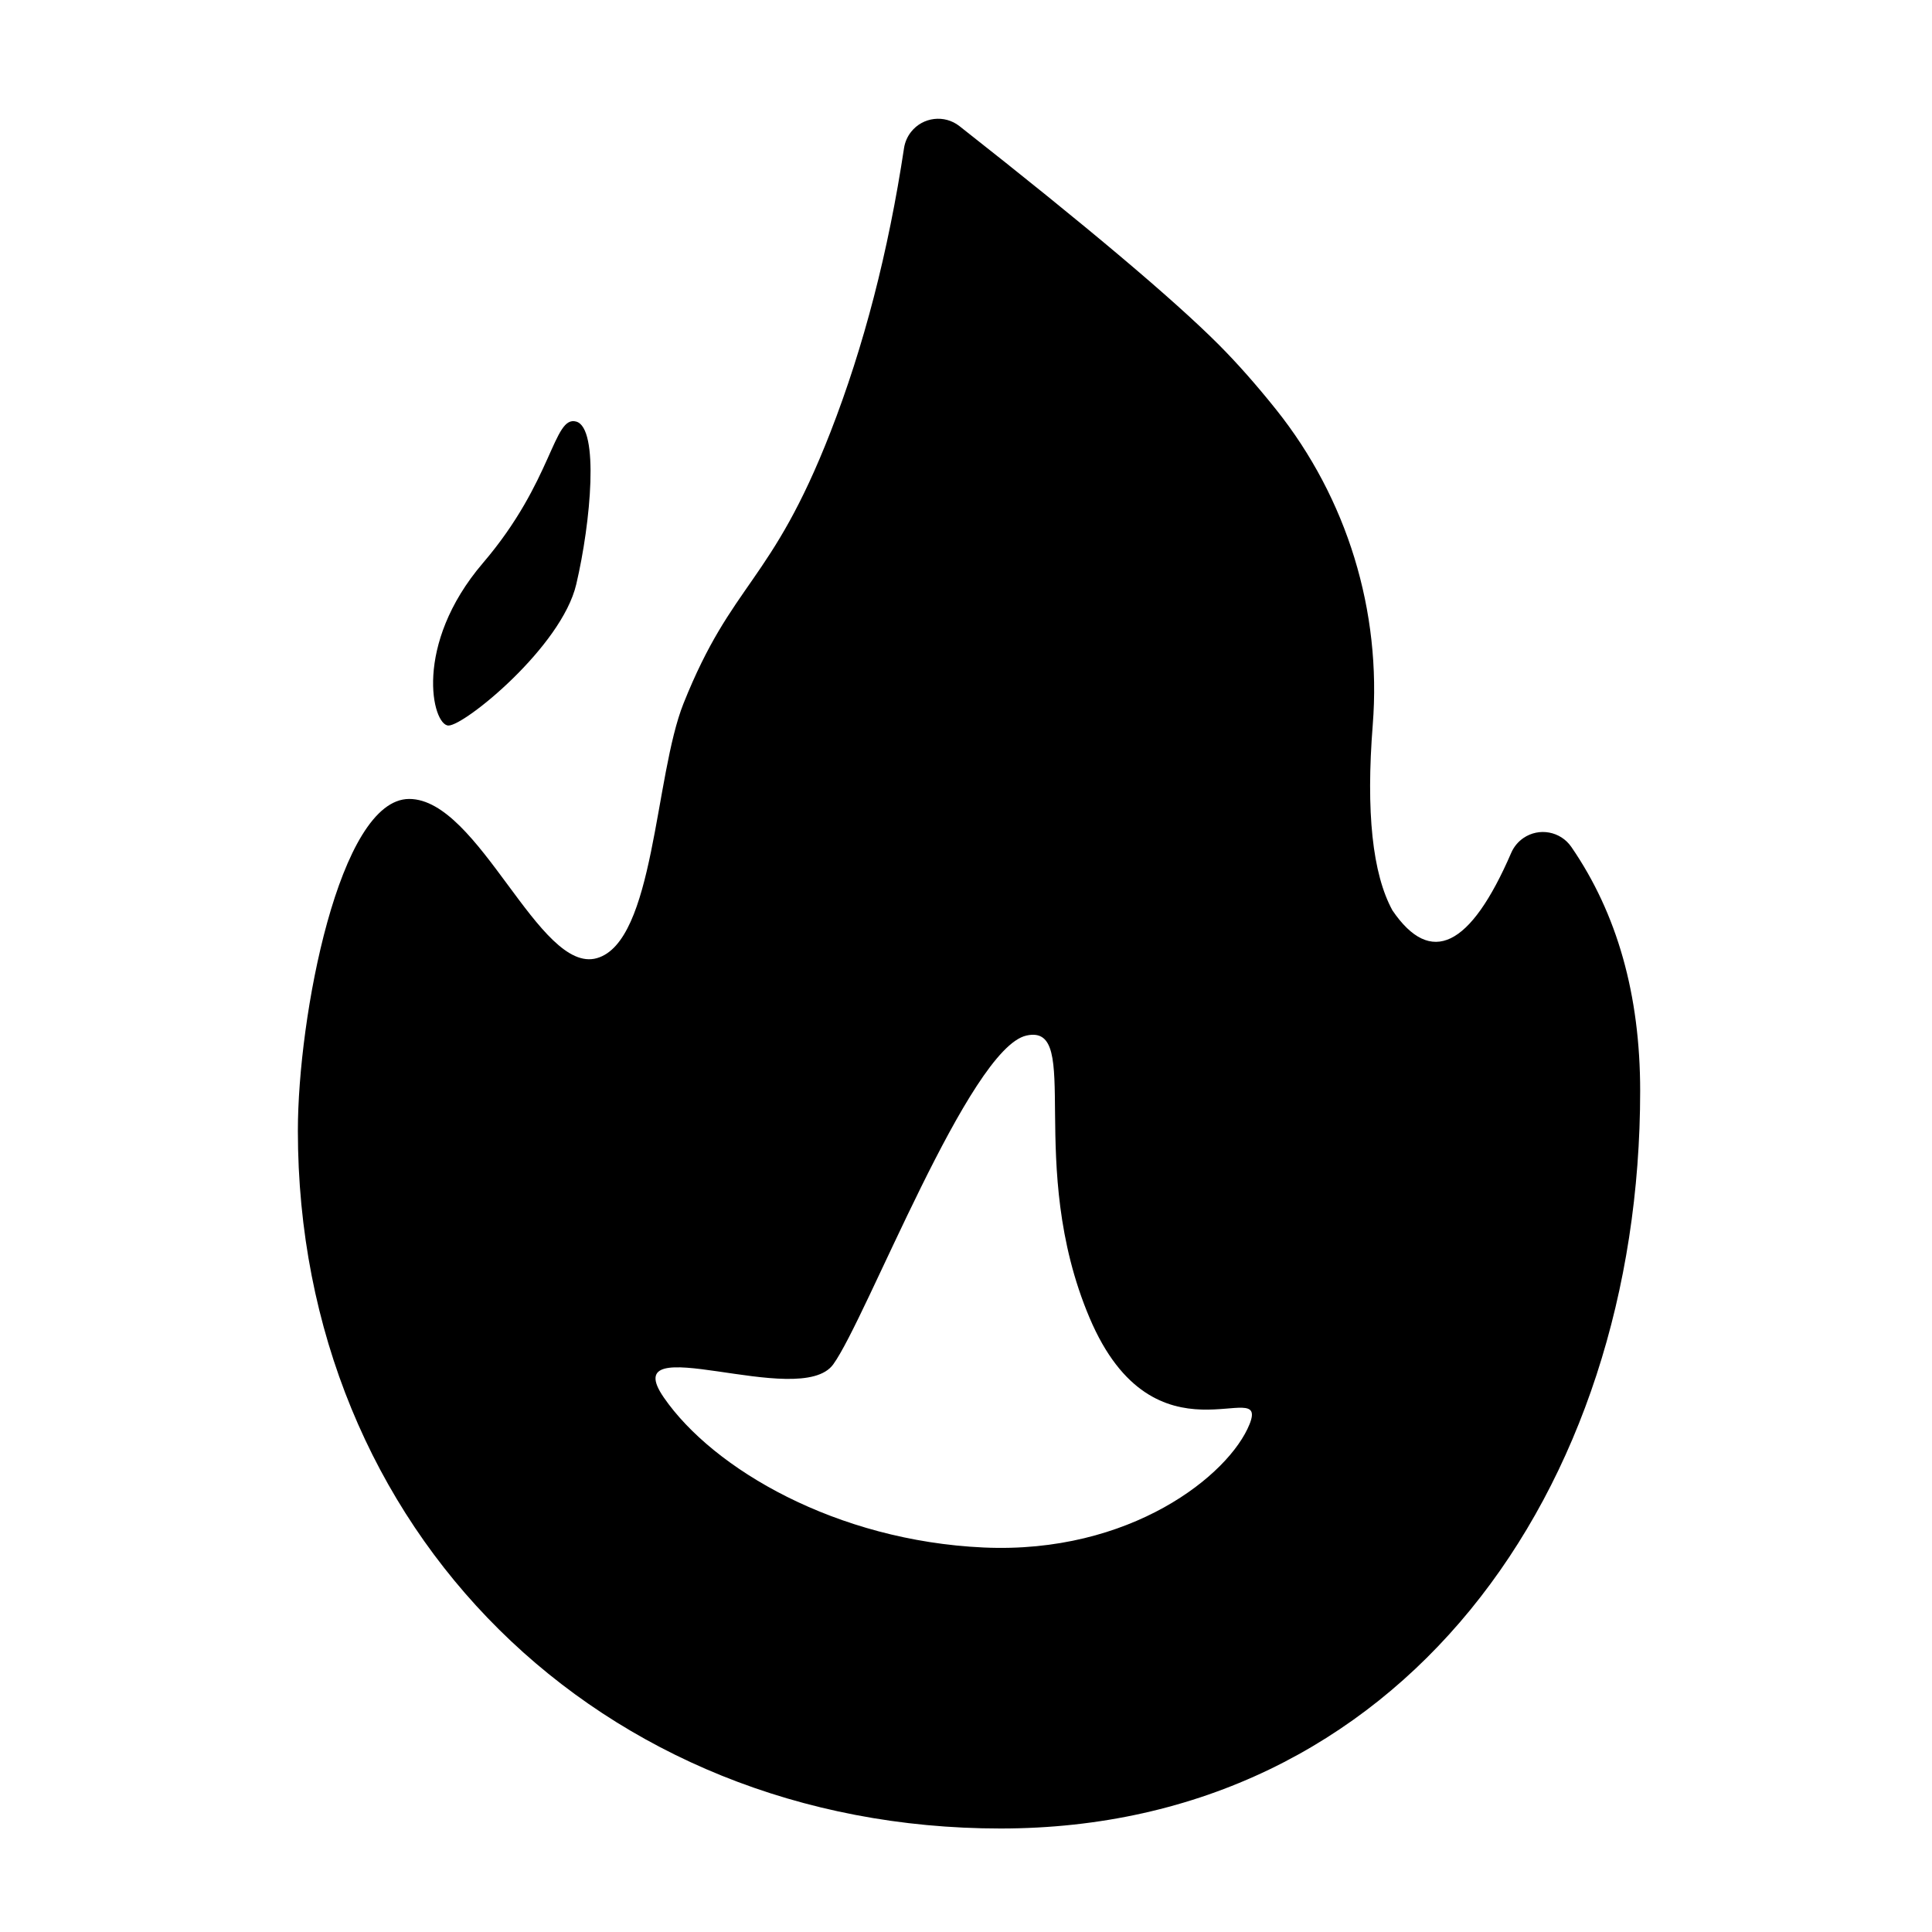
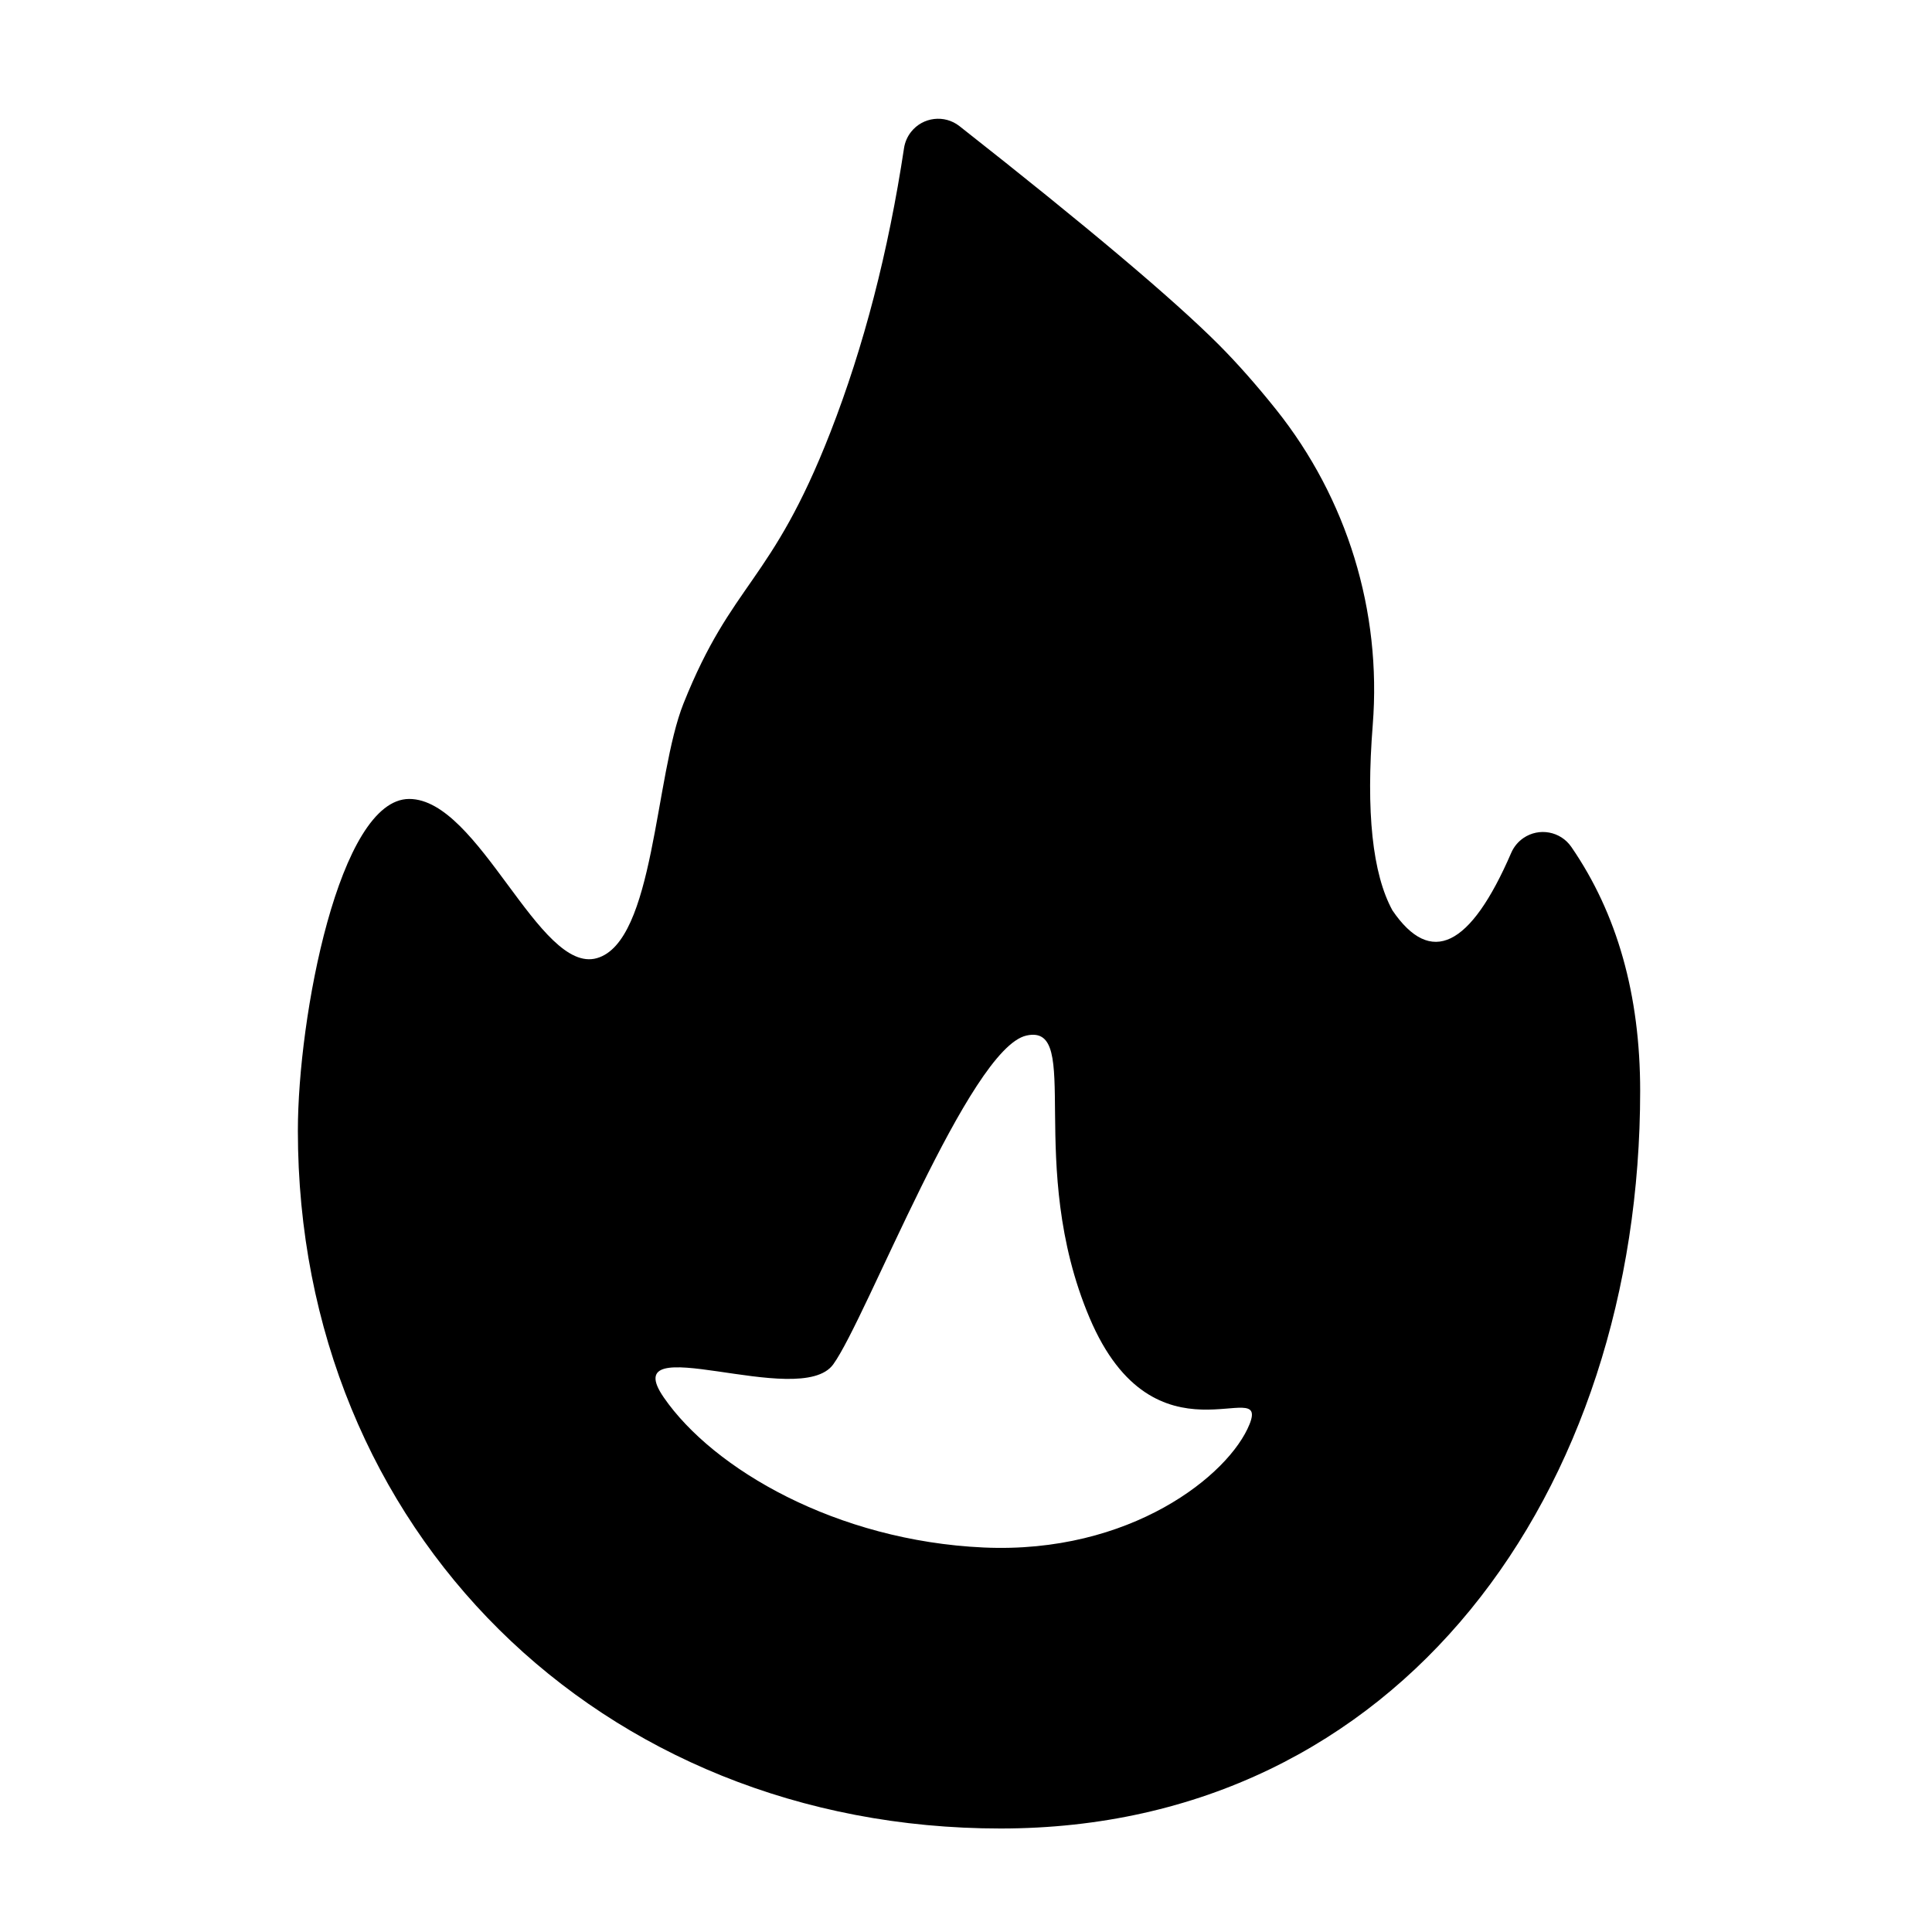
<svg xmlns="http://www.w3.org/2000/svg" width="56" height="56" viewBox="0 0 56 56">
-   <g fill-rule="evenodd" transform="translate(8 3)">
-     <path d="M21,50 C9.402,50 0.634,41.371 0.634,29.773 C0.634,26.489 1.83,20.158 3.861,20.158 C5.892,20.158 7.628,25.248 9.3,24.773 C10.973,24.297 10.973,19.49 11.812,17.39 C13.228,13.846 14.351,13.935 16.071,9.526 C17.037,7.048 17.748,4.304 18.204,1.292 C18.23,1.121 18.3,0.96 18.407,0.824 C18.748,0.39 19.377,0.315 19.811,0.656 C23.514,3.568 26.021,5.682 27.333,6.997 C27.865,7.532 28.417,8.156 28.987,8.869 C31.048,11.449 32.05,14.716 31.79,18.007 C31.59,20.535 31.781,22.329 32.361,23.389 C33.471,25.018 34.618,24.462 35.804,21.719 C35.879,21.547 36,21.399 36.155,21.292 C36.61,20.979 37.233,21.094 37.546,21.549 C38.876,23.482 39.541,25.84 39.541,28.621 C39.541,40.219 32.598,50 21,50 Z M21.752,27.016 C20.096,27.382 17.116,35.217 16.151,36.548 C15.185,37.879 9.807,35.433 11.242,37.509 C12.676,39.585 16.249,41.661 20.509,41.855 C24.769,42.049 27.628,39.753 28.219,38.281 C28.809,36.81 25.467,39.648 23.582,35.199 C21.698,30.75 23.408,26.649 21.752,27.016 Z" />
-     <path d="M8.703,9.22 C8.036,9.03 8.036,10.937 6,13.317 C3.964,15.697 4.531,18.03 5,18.03 C5.469,18.03 8.277,15.75 8.703,13.937 C9.129,12.125 9.37,9.41 8.703,9.22 Z" />
-   </g>
+   <path fill-rule="evenodd" d="M21,50 C9.402,50 0.634,41.371 0.634,29.773 C0.634,26.489 1.83,20.158 3.861,20.158 C5.892,20.158 7.628,25.248 9.3,24.773 C10.973,24.297 10.973,19.49 11.812,17.39 C13.228,13.846 14.351,13.935 16.071,9.526 C17.037,7.048 17.748,4.304 18.204,1.292 C18.23,1.121 18.3,0.96 18.407,0.824 C18.748,0.39 19.377,0.315 19.811,0.656 C23.514,3.568 26.021,5.682 27.333,6.997 C27.865,7.532 28.417,8.156 28.987,8.869 C31.048,11.449 32.05,14.716 31.79,18.007 C31.59,20.535 31.781,22.329 32.361,23.389 C33.471,25.018 34.618,24.462 35.804,21.719 C35.879,21.547 36,21.399 36.155,21.292 C36.61,20.979 37.233,21.094 37.546,21.549 C38.876,23.482 39.541,25.84 39.541,28.621 C39.541,40.219 32.598,50 21,50 Z M21.752,27.016 C20.096,27.382 17.116,35.217 16.151,36.548 C15.185,37.879 9.807,35.433 11.242,37.509 C12.676,39.585 16.249,41.661 20.509,41.855 C24.769,42.049 27.628,39.753 28.219,38.281 C28.809,36.81 25.467,39.648 23.582,35.199 C21.698,30.75 23.408,26.649 21.752,27.016 Z" transform="translate(8 3)" />
</svg>
